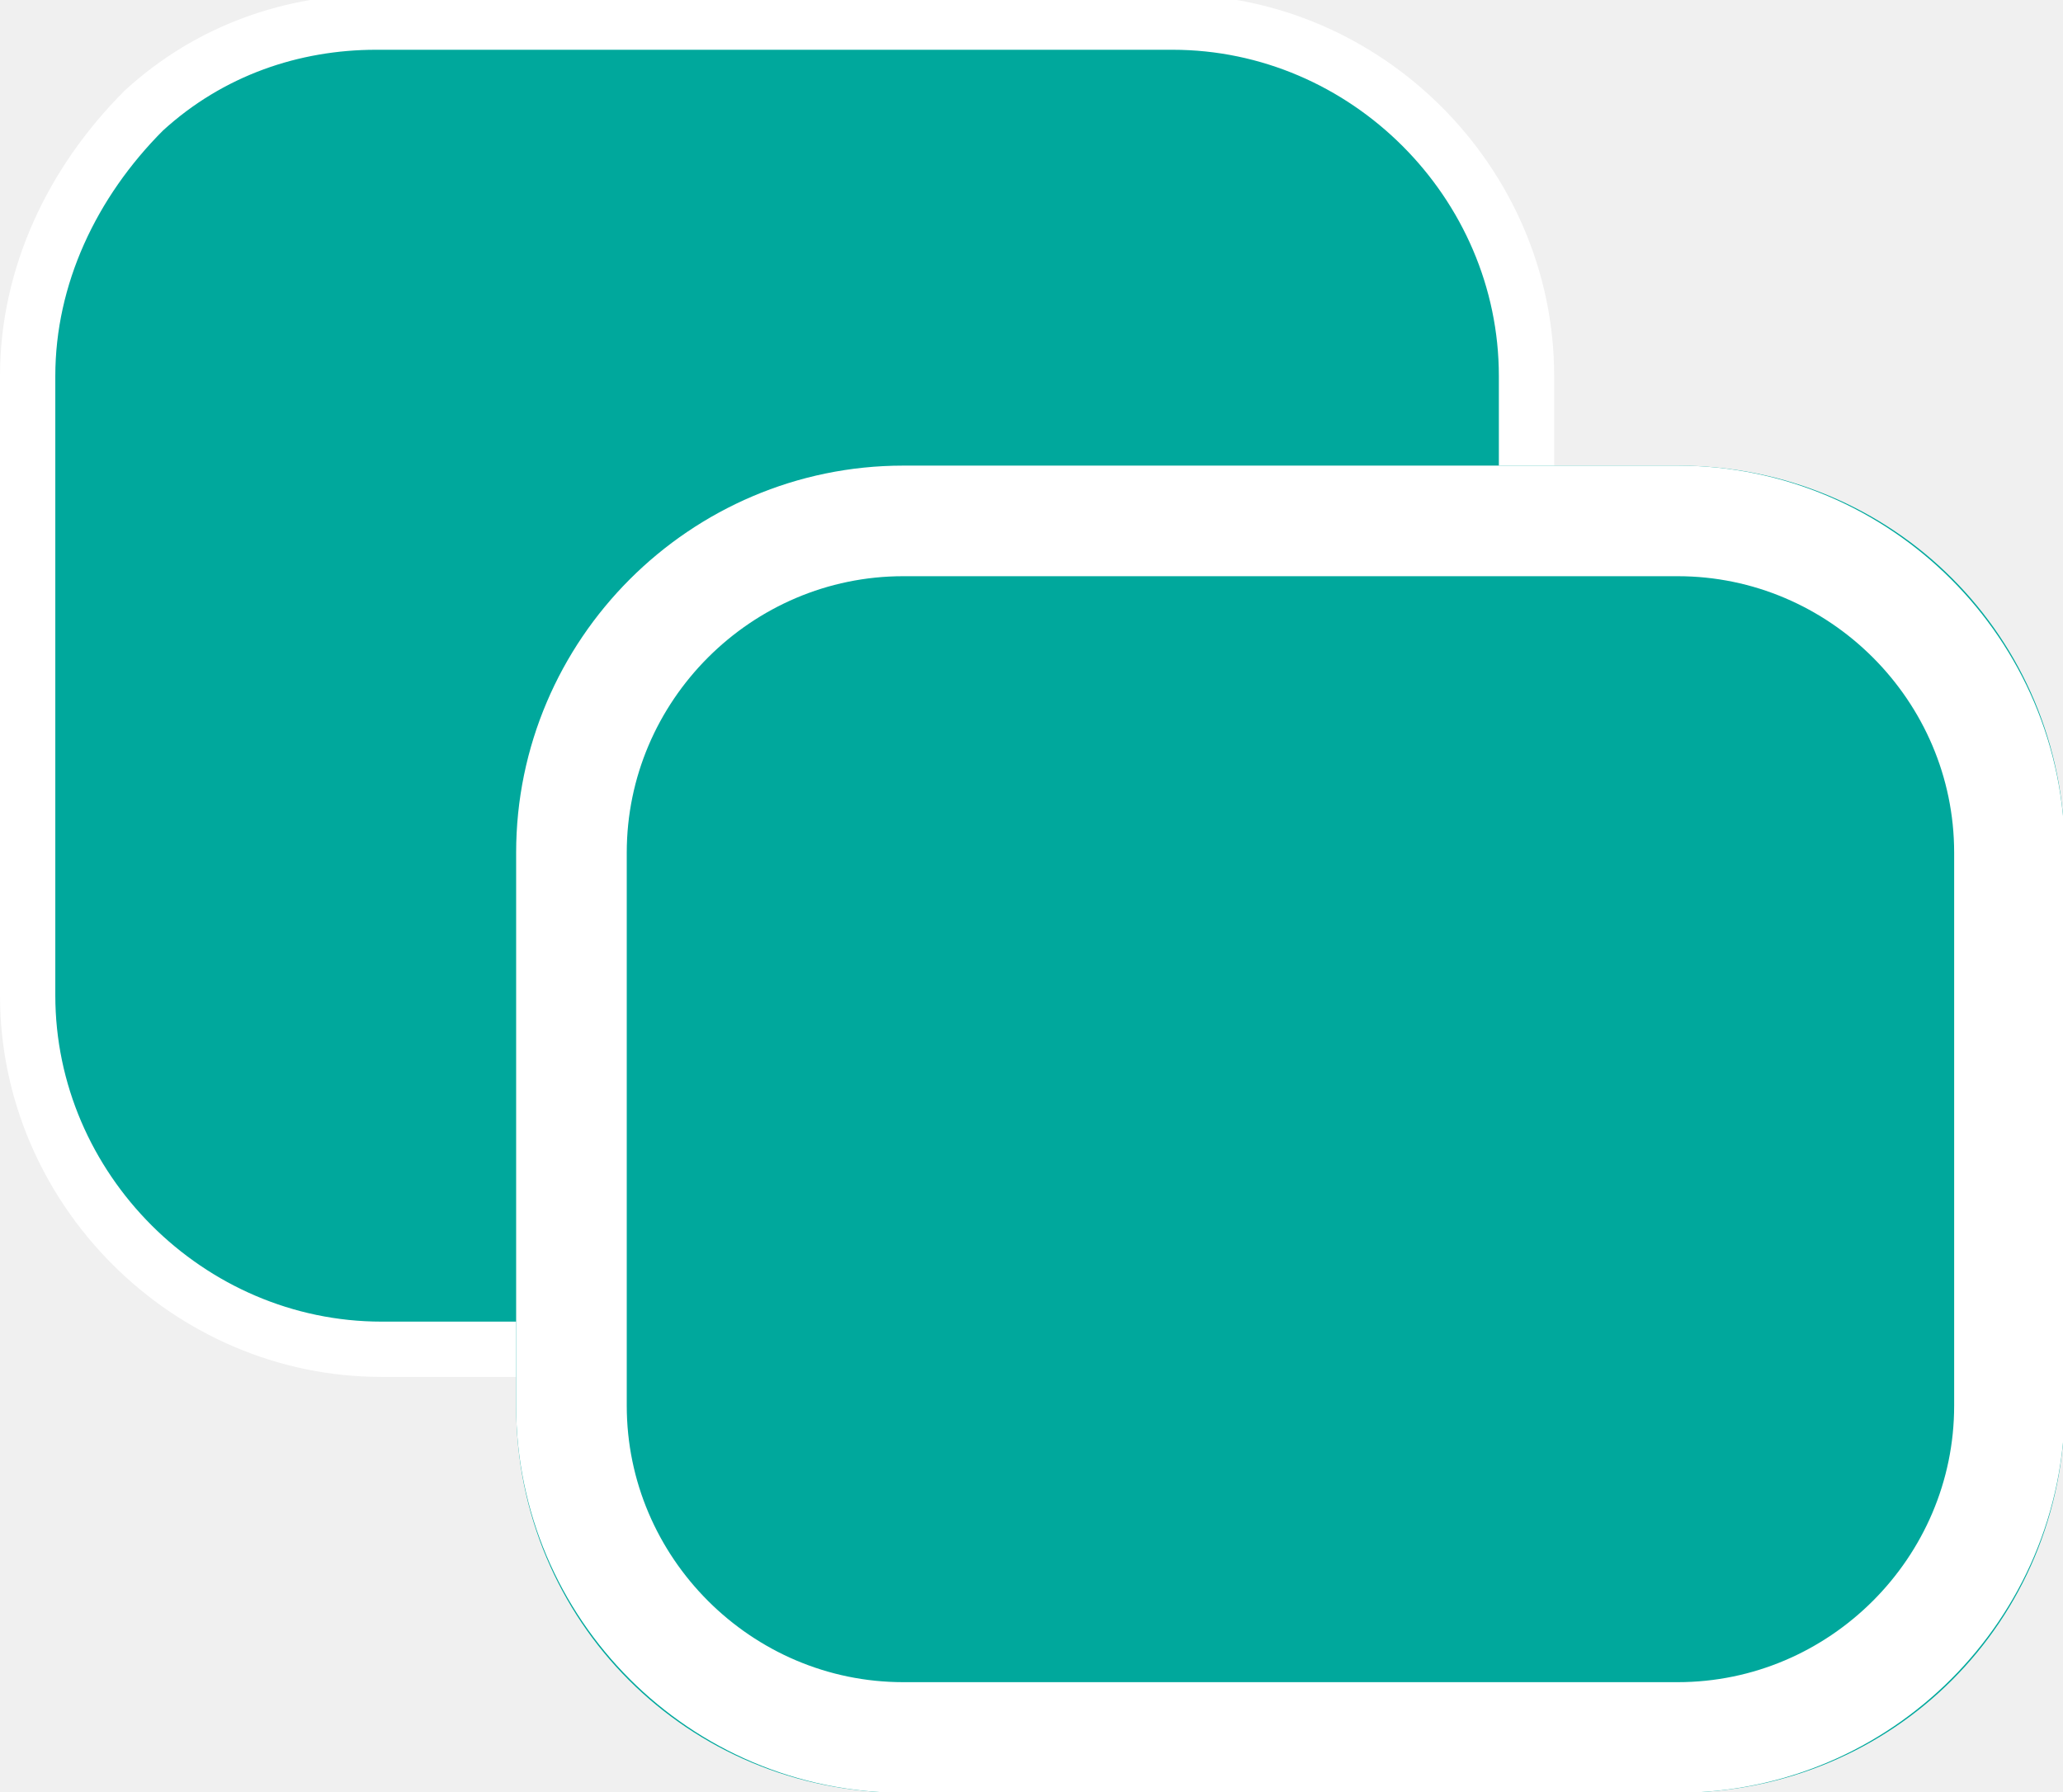
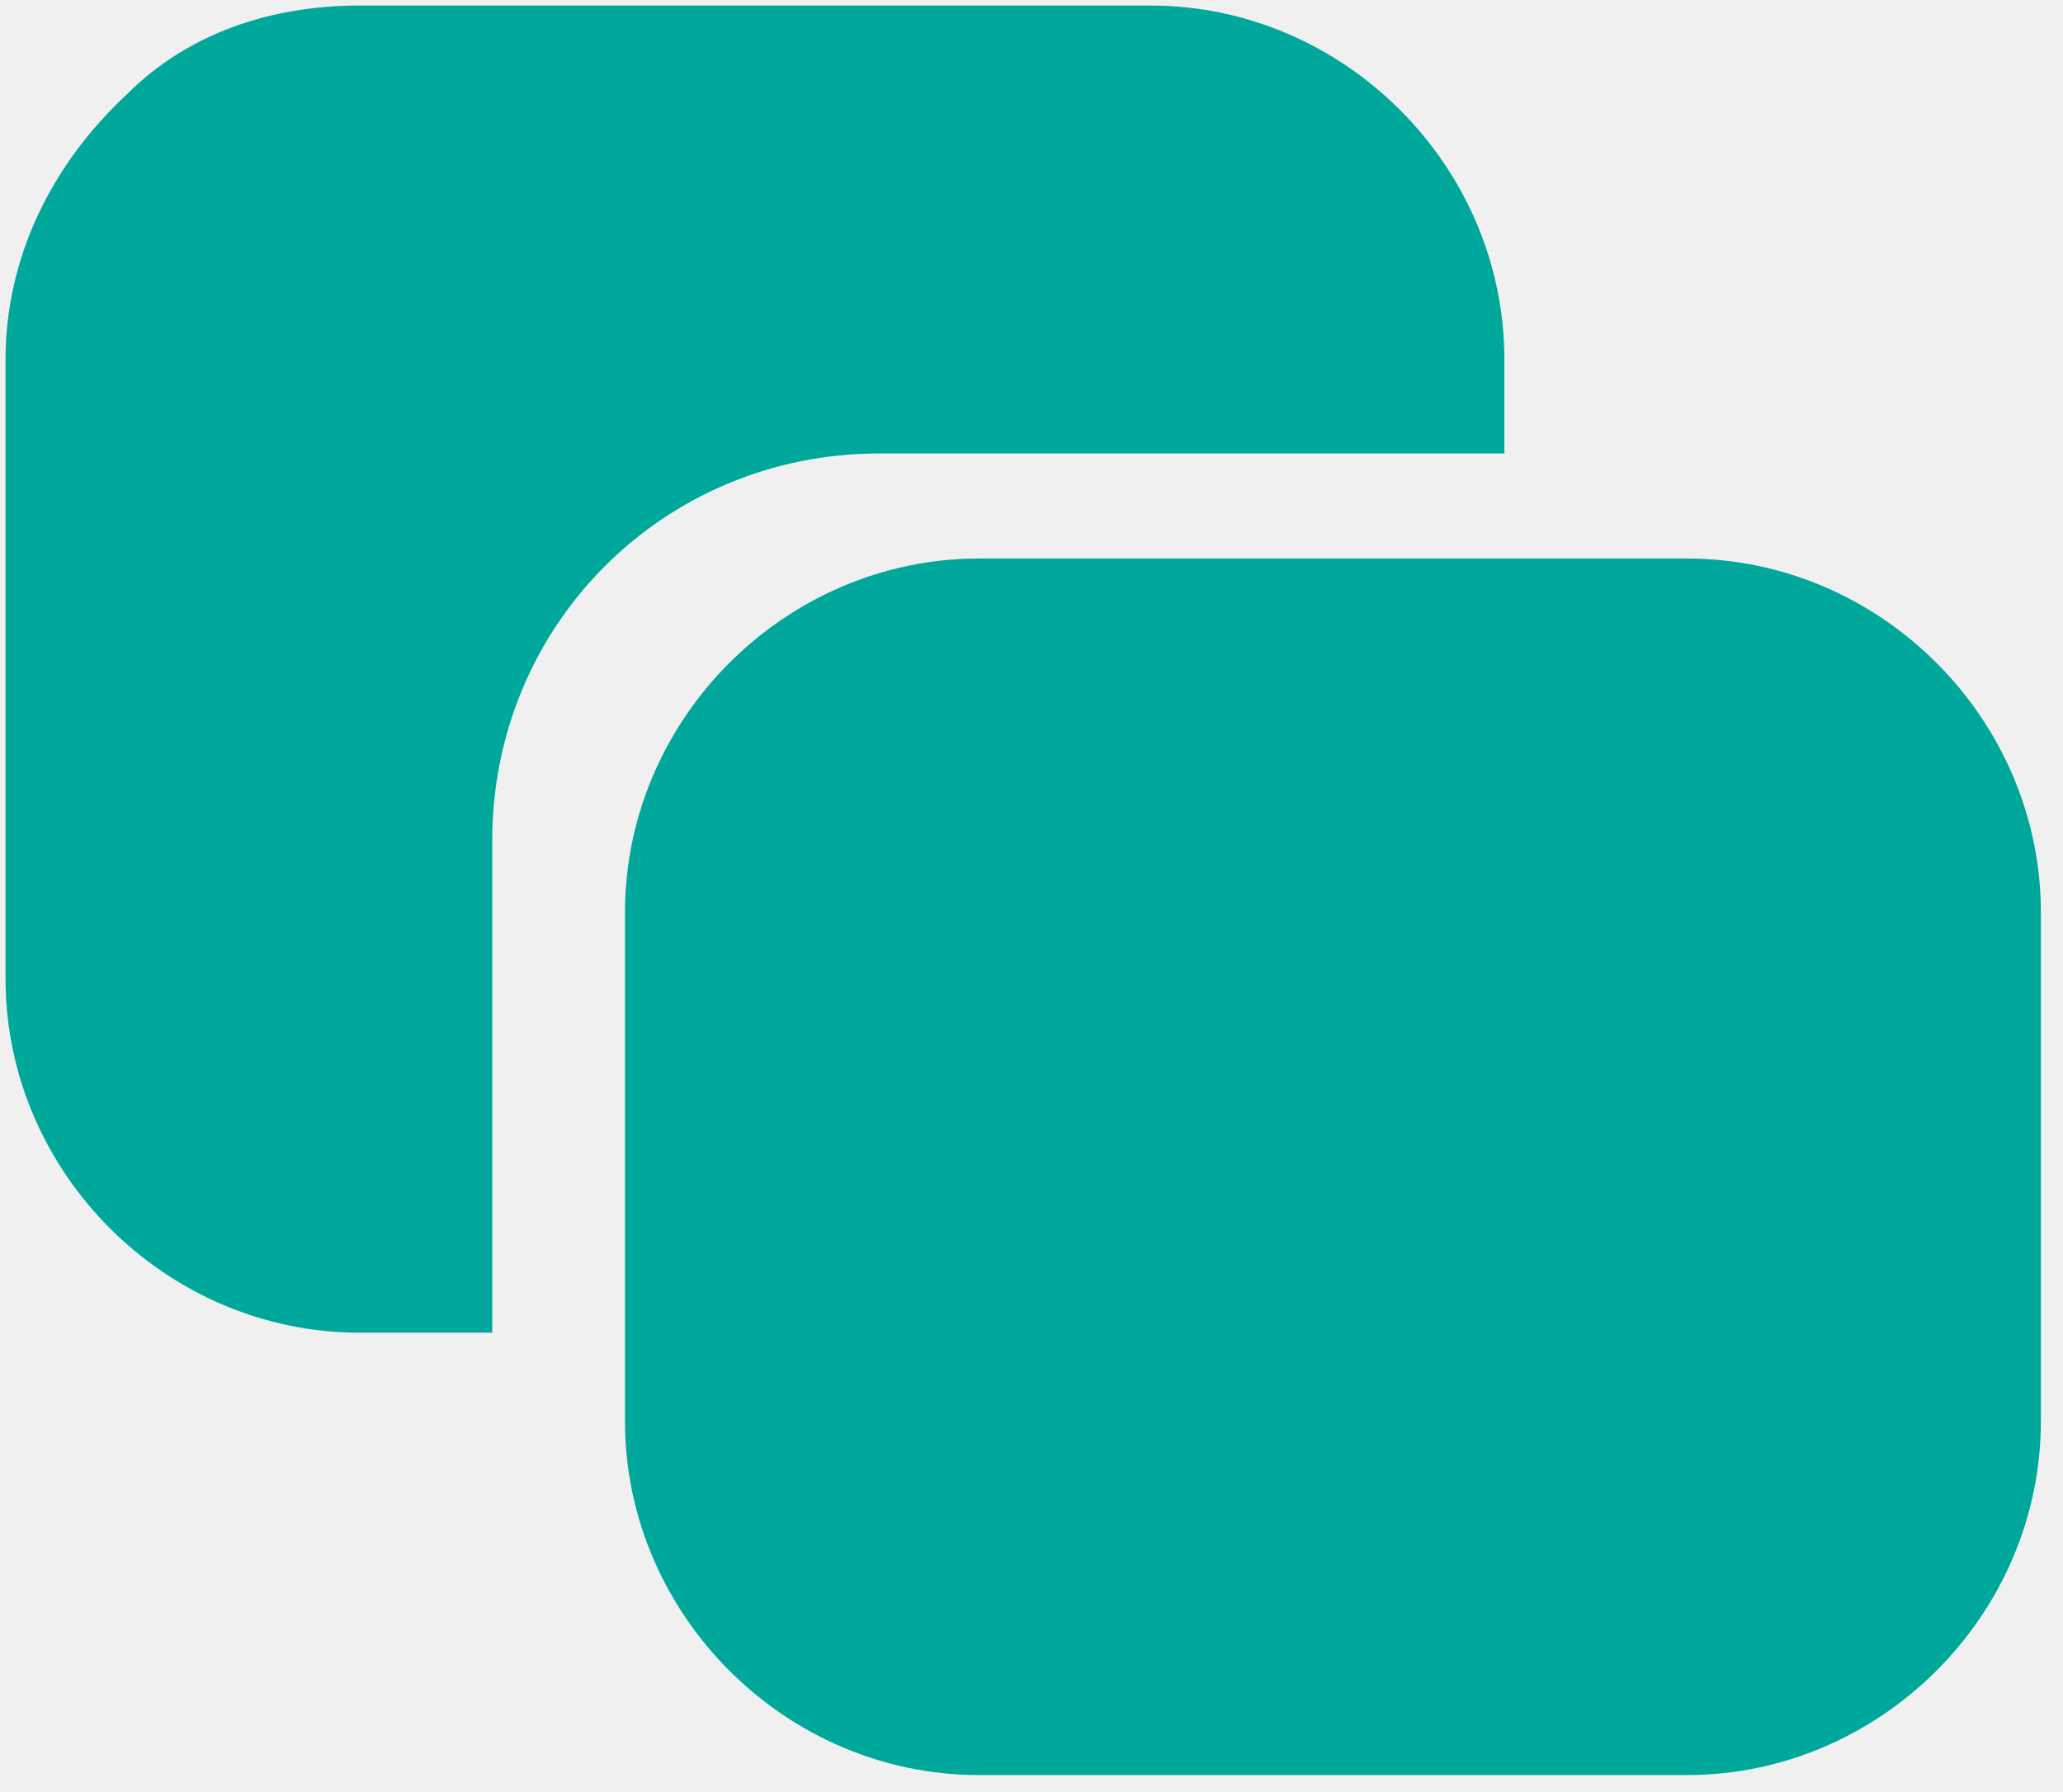
<svg xmlns="http://www.w3.org/2000/svg" version="1.1" id="Layer_1" x="0px" y="0px" viewBox="0 0 37.3 32.4" style="enable-background:new 0 0 37.3 32.4;" xml:space="preserve">
  <style type="text/css">
- 	.st0{fill:#00A89C;stroke:#FFFFFF;}
- 	.st1{fill:#00A89C;}
- 	.st2{fill:none;stroke:#FFFFFF;stroke-width:2;}
+ 	.st0{fill:#00A89C;}
</style>
-   <g id="views" transform="translate(-68.5 -485.5)">
-     <path id="Path_14" class="st0" d="M79.4,509.9h-4c-3.5,0-6.4-2.9-6.4-6.4l0,0v-11.2c0-1.8,0.8-3.5,2.1-4.8c1.2-1.1,2.7-1.6,4.2-1.6   h14.4c3.5,0,6.4,2.9,6.4,6.4v2.9" />
-     <g id="Rectangle_24" transform="translate(77.832 493.92)">
-       <path class="st1" d="M7,0h14c3.9,0,7,3.1,7,7v10c0,3.9-3.1,7-7,7H7c-3.9,0-7-3.1-7-7V7C0,3.1,3.1,0,7,0z" />
-       <path class="st2" d="M7,1h14c3.3,0,6,2.7,6,6v10c0,3.3-2.7,6-6,6H7c-3.3,0-6-2.7-6-6V7C1,3.7,3.7,1,7,1z" />
-     </g>
-   </g>
+   <path class="st0" d="M17.7,10.1h12.8c3.5,0,6.4,2.9,6.4,6.4v9.2c0,3.5-2.9,6.4-6.4,6.4H17.7c-3.5,0-6.4-2.9-6.4-6.4v-9.2  C11.3,13,14.2,10.1,17.7,10.1z" />
+   <path class="st0" d="M8.9,15.2c0-3.9,3.1-7,7-7h11.3V6.5c0-3.5-2.9-6.4-6.4-6.4H6.5c-1.6,0-3.1,0.5-4.2,1.6C0.9,3,0.1,4.7,0.1,6.5  v11.2c0,3.5,2.9,6.4,6.4,6.4h2.4V15.2z" />
</svg>
